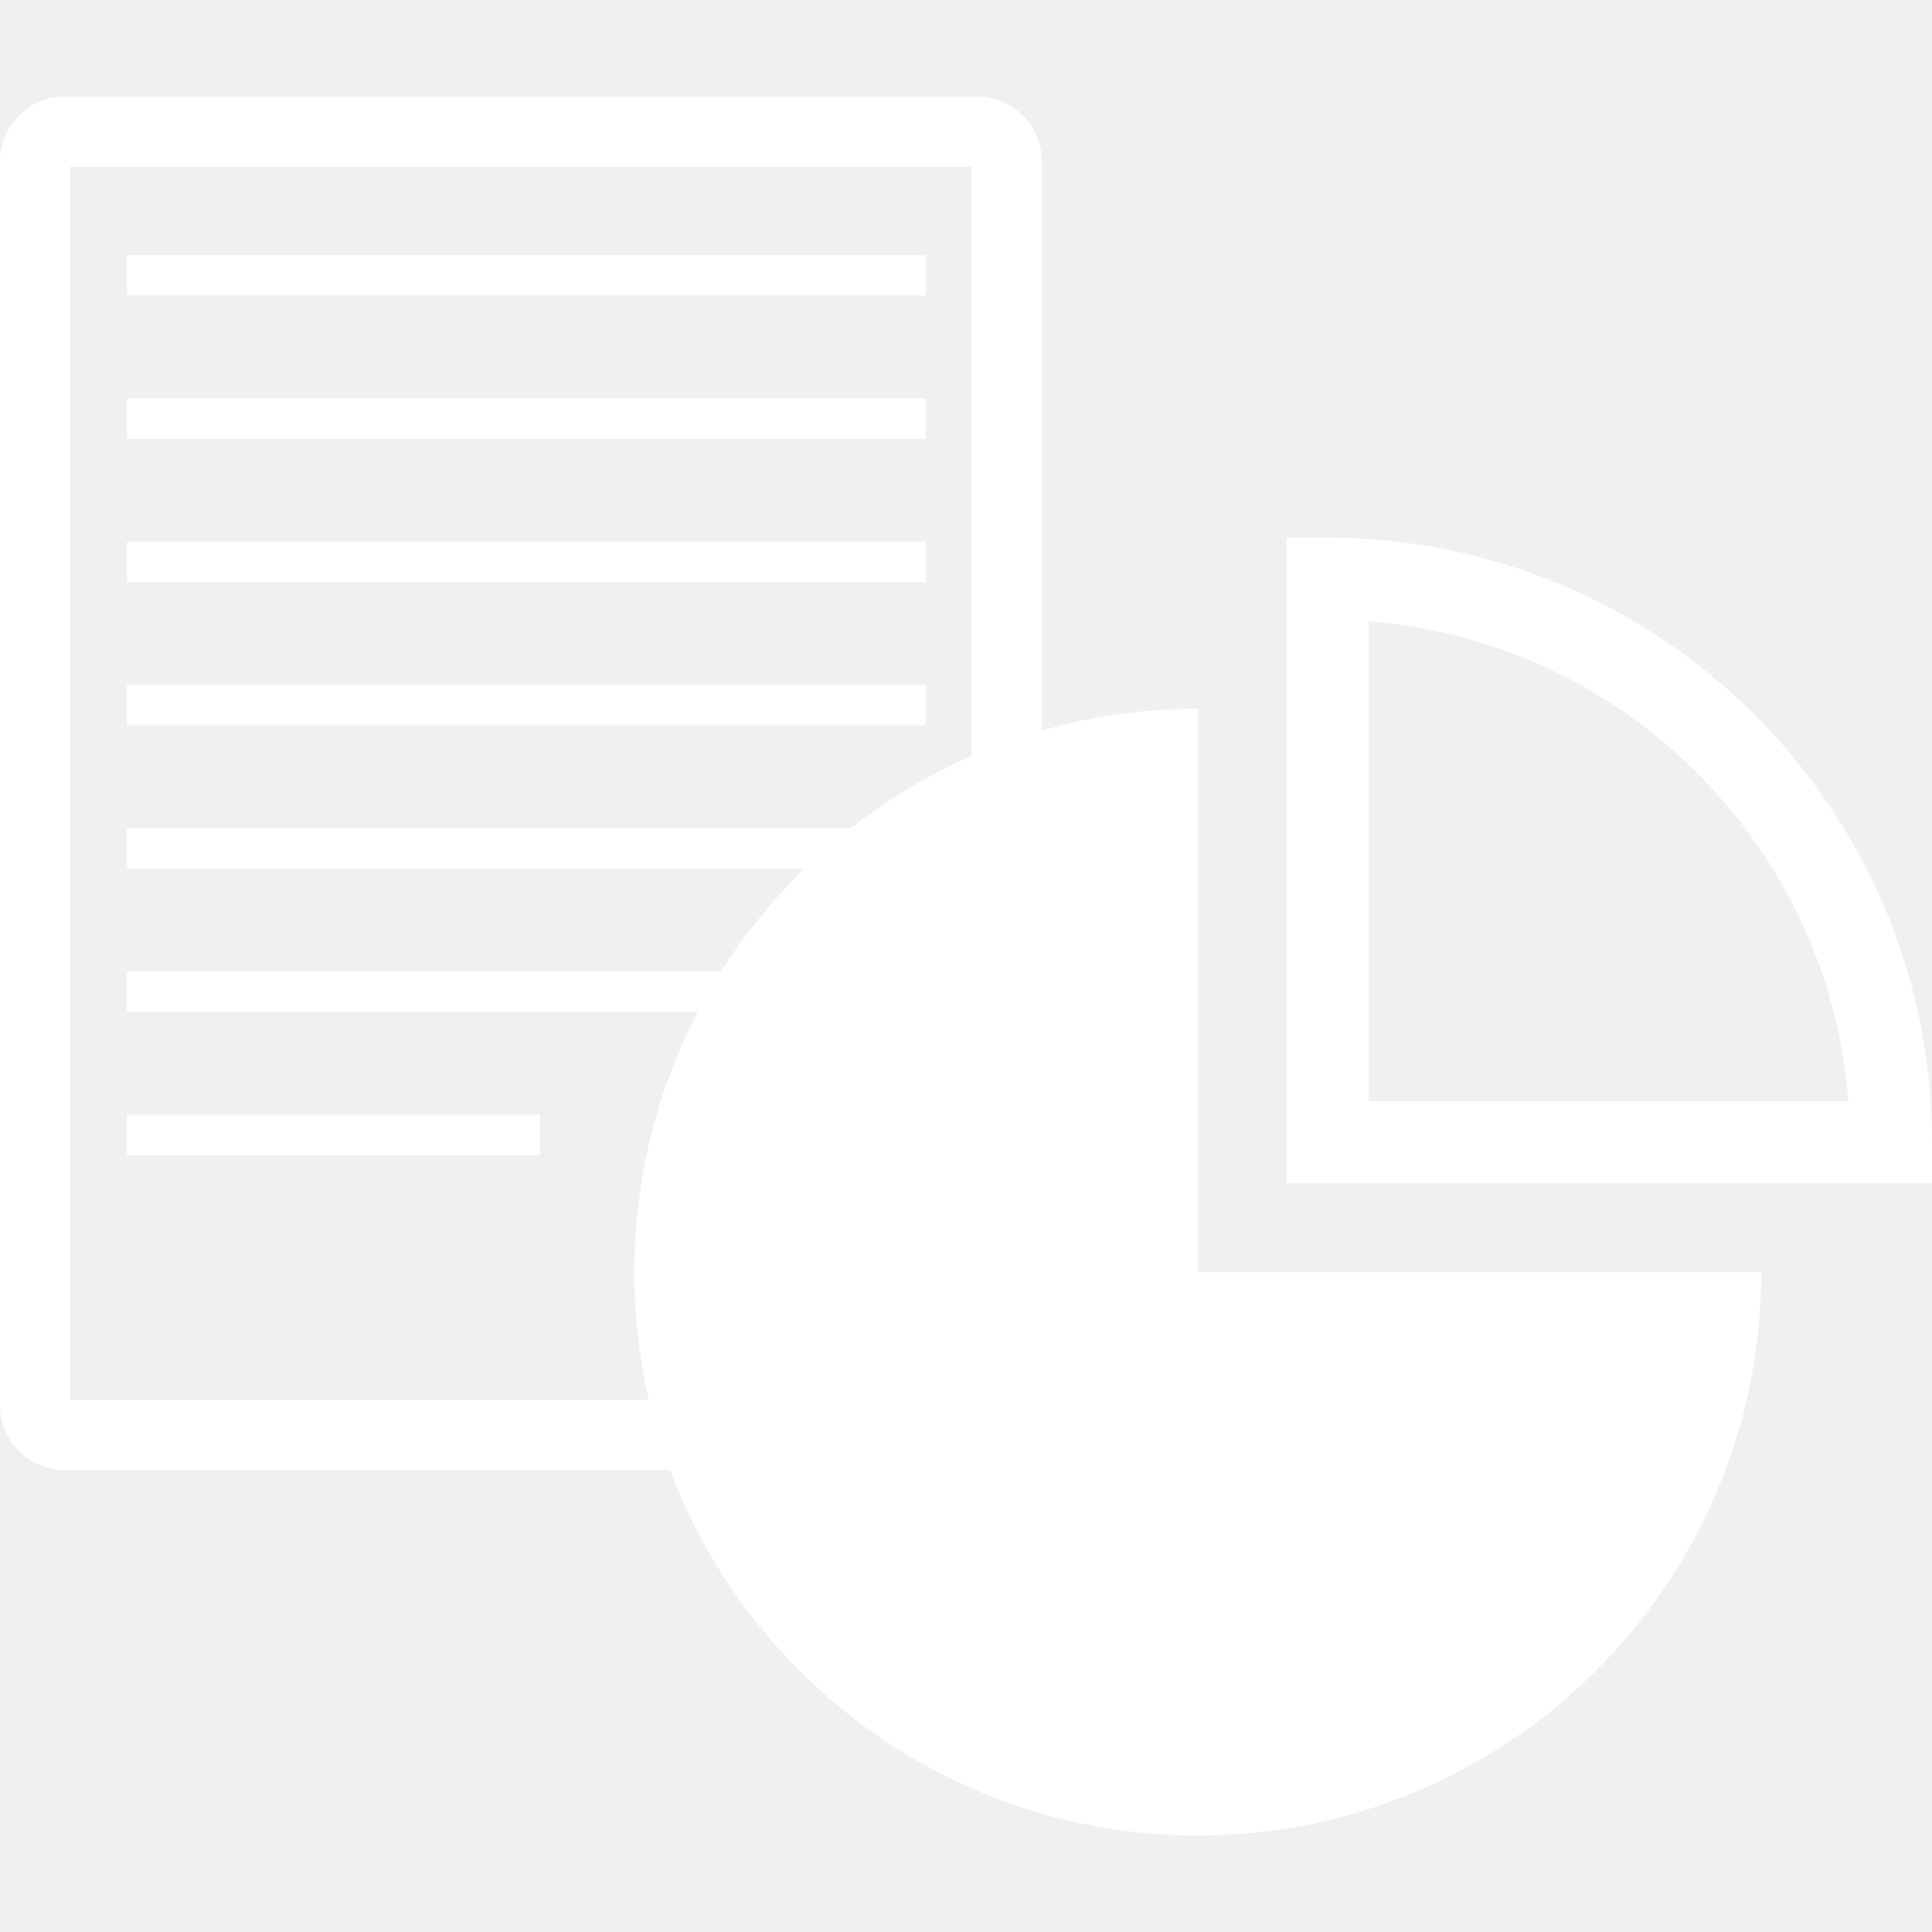
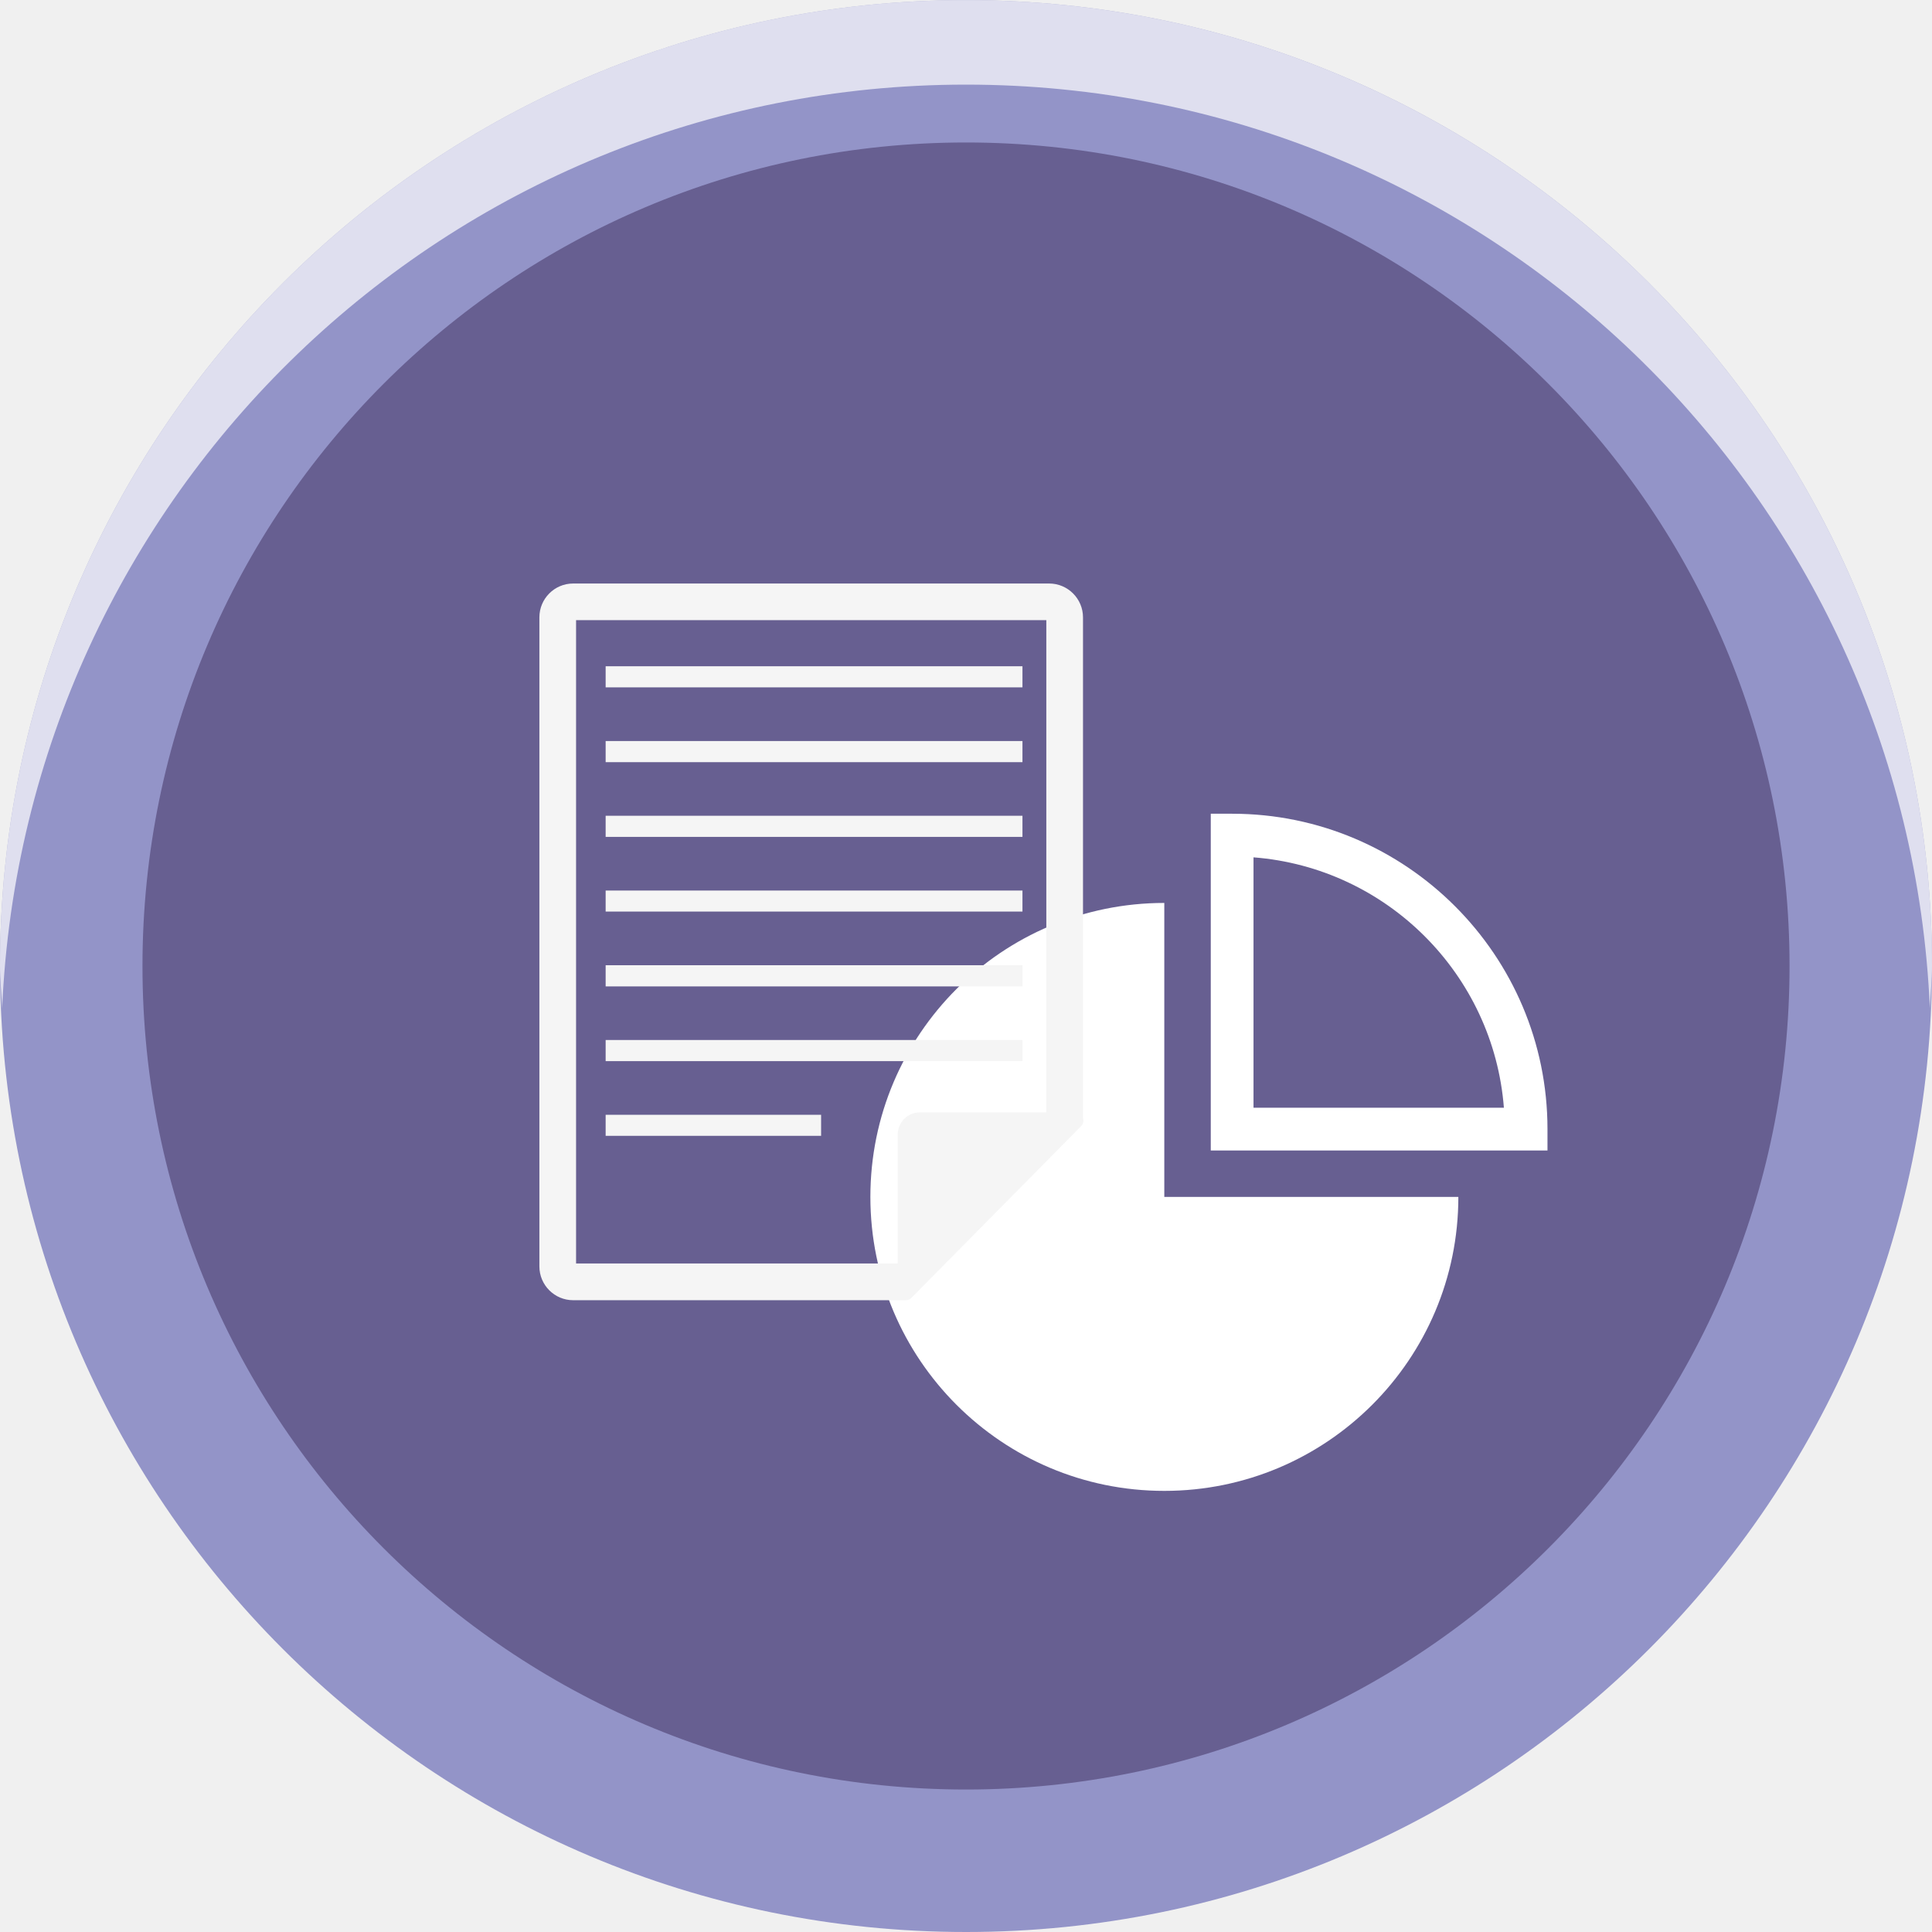
<svg xmlns="http://www.w3.org/2000/svg" version="1.1" id="圖層_1" x="0px" y="0px" width="75px" height="75px" viewBox="0 0 75 75" enable-background="new 0 0 75 75" xml:space="preserve">
  <g>
-     <g>
-       <path fill="#FFFFFF" d="M46.491,27.512c-12.076,0-21.866,9.791-21.866,21.872c0,12.078,9.79,21.871,21.866,21.871    c12.083,0,21.878-9.793,21.878-21.871H46.491V27.512z" />
-       <path fill="#FFFFFF" d="M75,45.932H49.949V20.875h1.587C64.475,20.875,75,31.4,75,44.339V45.932z M53.129,42.748h18.628    c-0.774-9.922-8.702-17.86-18.628-18.628V42.748z" />
+     <path fill="#9394C8" d="M75,37.502C75,58.213,58.209,75,37.501,75C16.788,75,0,58.213,0,37.502C0,16.792,16.788,0.003,37.501,0.003   C58.209,0.003,75,16.792,75,37.502" />
+     <path fill="#675F91" d="M69.47,37.502c0,17.653-14.315,31.967-31.969,31.967c-17.656,0-31.97-14.313-31.97-31.967   c0-17.658,14.313-31.971,31.97-31.971C55.154,5.531,69.47,19.844,69.47,37.502" />
+     <g opacity="0.7">
+       <g>
+         <path fill="#FFFFFF" d="M37.498,3.285c20.157,0,36.554,15.915,37.419,35.859C74.941,38.596,75,38.054,75,37.502     c0-20.71-16.789-37.499-37.502-37.499C16.788,0.003,0,16.792,0,37.502c0,0.552,0.06,1.094,0.083,1.643     C0.949,19.2,17.345,3.285,37.498,3.285" />
+         <rect fill="none" width="75" height="39.145" />
+       </g>
    </g>
    <g>
-       <rect x="4.928" y="9.904" fill="#FFFFFF" width="31.01" height="1.568" />
-       <rect x="4.928" y="15.466" fill="#FFFFFF" width="31.01" height="1.571" />
-       <rect x="4.928" y="21.026" fill="#FFFFFF" width="31.01" height="1.573" />
-       <rect x="4.928" y="26.591" fill="#FFFFFF" width="31.01" height="1.564" />
-       <rect x="4.928" y="32.146" fill="#FFFFFF" width="31.01" height="1.575" />
-       <rect x="4.928" y="37.71" fill="#FFFFFF" width="31.01" height="1.571" />
-       <rect x="4.928" y="43.275" fill="#FFFFFF" width="16.03" height="1.566" />
+       <path fill="#FFFFFF" d="M45.198,35.052c-6.302,0-11.41,5.108-11.41,11.412c0,6.303,5.108,11.412,11.41,11.412    c6.305,0,11.415-5.109,11.415-11.412H45.198V35.052z" />
+       <path fill="#FFFFFF" d="M60.073,44.663H47.002V31.589h0.828c6.751,0,12.243,5.492,12.243,12.243V44.663z M48.661,43.002h9.72    c-0.404-5.177-4.541-9.319-9.72-9.72V43.002z" />
+     </g>
+     <g>
+       <rect x="23.511" y="25.864" fill="#F5F5F5" width="16.181" height="0.819" />
+       <rect x="23.511" y="28.767" fill="#F5F5F5" width="16.181" height="0.82" />
+       <rect x="23.511" y="31.668" fill="#F5F5F5" width="16.181" height="0.82" />
+       <rect x="23.511" y="34.571" fill="#F5F5F5" width="16.181" height="0.816" />
+       <rect x="23.511" y="37.47" fill="#F5F5F5" width="16.181" height="0.822" />
+       <rect x="23.511" y="40.373" fill="#F5F5F5" width="16.181" height="0.82" />
+       <rect x="23.511" y="43.276" fill="#F5F5F5" width="8.364" height="0.817" />
      <g>
-         <path fill="#FFFFFF" d="M39.848,43.689V6.264c0-1.062-0.864-1.922-1.92-1.922H2.512c-1.06,0-1.917,0.86-1.917,1.922v48.287     c0,1.06,0.858,1.92,1.917,1.92h24.743l0.843-0.913l0.614-0.623l9.597-9.654l0.741-0.746l0.797-0.799l0.046-0.046H39.848z      M28.307,43.689c-0.582,0-1.051,0.472-1.051,1.054v10.191H2.512c-0.202,0-0.382-0.178-0.382-0.384V6.264     c0-0.21,0.18-0.388,0.382-0.388h35.416c0.204,0,0.382,0.178,0.382,0.388v37.426H28.307z" />
-         <path fill="#FFFFFF" d="M27.255,57.067H2.512C1.124,57.067,0,55.939,0,54.551V6.264c0-1.387,1.124-2.519,2.512-2.519h35.416     c1.387,0,2.515,1.132,2.515,2.519v37.266c0.062,0.197,0.028,0.415-0.121,0.57L27.692,56.879     C27.58,56.999,27.422,57.067,27.255,57.067z M2.512,4.938c-0.73,0-1.325,0.597-1.325,1.325v48.287     c0,0.735,0.595,1.327,1.325,1.327h24.484l0.323-0.351c0,0-0.042,0.004-0.064,0.004H2.512c-0.529,0-0.976-0.447-0.976-0.98V6.264     c0-0.539,0.438-0.98,0.976-0.98h35.416c0.54,0,0.979,0.441,0.979,0.98v37.426c0,0.062-0.011,0.119-0.026,0.178l0.373-0.377V6.264     c0-0.729-0.597-1.325-1.325-1.325H2.512z M28.307,44.282c-0.252,0-0.454,0.204-0.454,0.461v10.191v0.026l10.635-10.703     c-0.053,0.018-0.112,0.024-0.178,0.024H28.307z M2.729,54.338h23.932v-9.595c0-0.911,0.739-1.65,1.646-1.65h9.41V6.473H2.729     V54.338z" />
+         <path fill="#F5F5F5" d="M41.731,43.493V23.965c0-0.554-0.451-1.002-1.002-1.002H22.25c-0.553,0-1,0.448-1,1.002V49.16     c0,0.553,0.447,1.002,1,1.002h12.911l0.439-0.477l0.32-0.325l5.008-5.037l0.387-0.39l0.416-0.416l0.023-0.024H41.731z      M35.709,43.493c-0.304,0-0.548,0.246-0.548,0.55v5.317H22.25c-0.105,0-0.199-0.093-0.199-0.2V23.965     c0-0.109,0.094-0.202,0.199-0.202h18.479c0.106,0,0.199,0.093,0.199,0.202v19.528H35.709z" />
+         <path fill="#F5F5F5" d="M35.161,50.474H22.25c-0.725,0-1.311-0.589-1.311-1.313V23.965c0-0.723,0.586-1.313,1.311-1.313h18.479     c0.724,0,1.313,0.591,1.313,1.313v19.444c0.031,0.104,0.015,0.217-0.063,0.298l-6.59,6.668     C35.33,50.438,35.248,50.474,35.161,50.474z M22.25,23.273c-0.381,0-0.691,0.312-0.691,0.691V49.16     c0,0.384,0.311,0.692,0.691,0.692h12.775l0.169-0.183c0,0-0.022,0.002-0.033,0.002H22.25c-0.275,0-0.509-0.233-0.509-0.512     V23.965c0-0.281,0.229-0.512,0.509-0.512h18.479c0.281,0,0.511,0.23,0.511,0.512v19.528c0,0.032-0.006,0.062-0.014,0.093     l0.194-0.197V23.965c0-0.38-0.312-0.691-0.691-0.691H22.25z M35.709,43.803c-0.132,0-0.237,0.106-0.237,0.24v5.317v0.014     l5.55-5.584c-0.027,0.009-0.059,0.013-0.093,0.013H35.709z M22.363,49.049h12.487v-5.006c0-0.476,0.386-0.861,0.858-0.861h4.91     V24.074H22.363V49.049z" />
      </g>
    </g>
  </g>
</svg>
